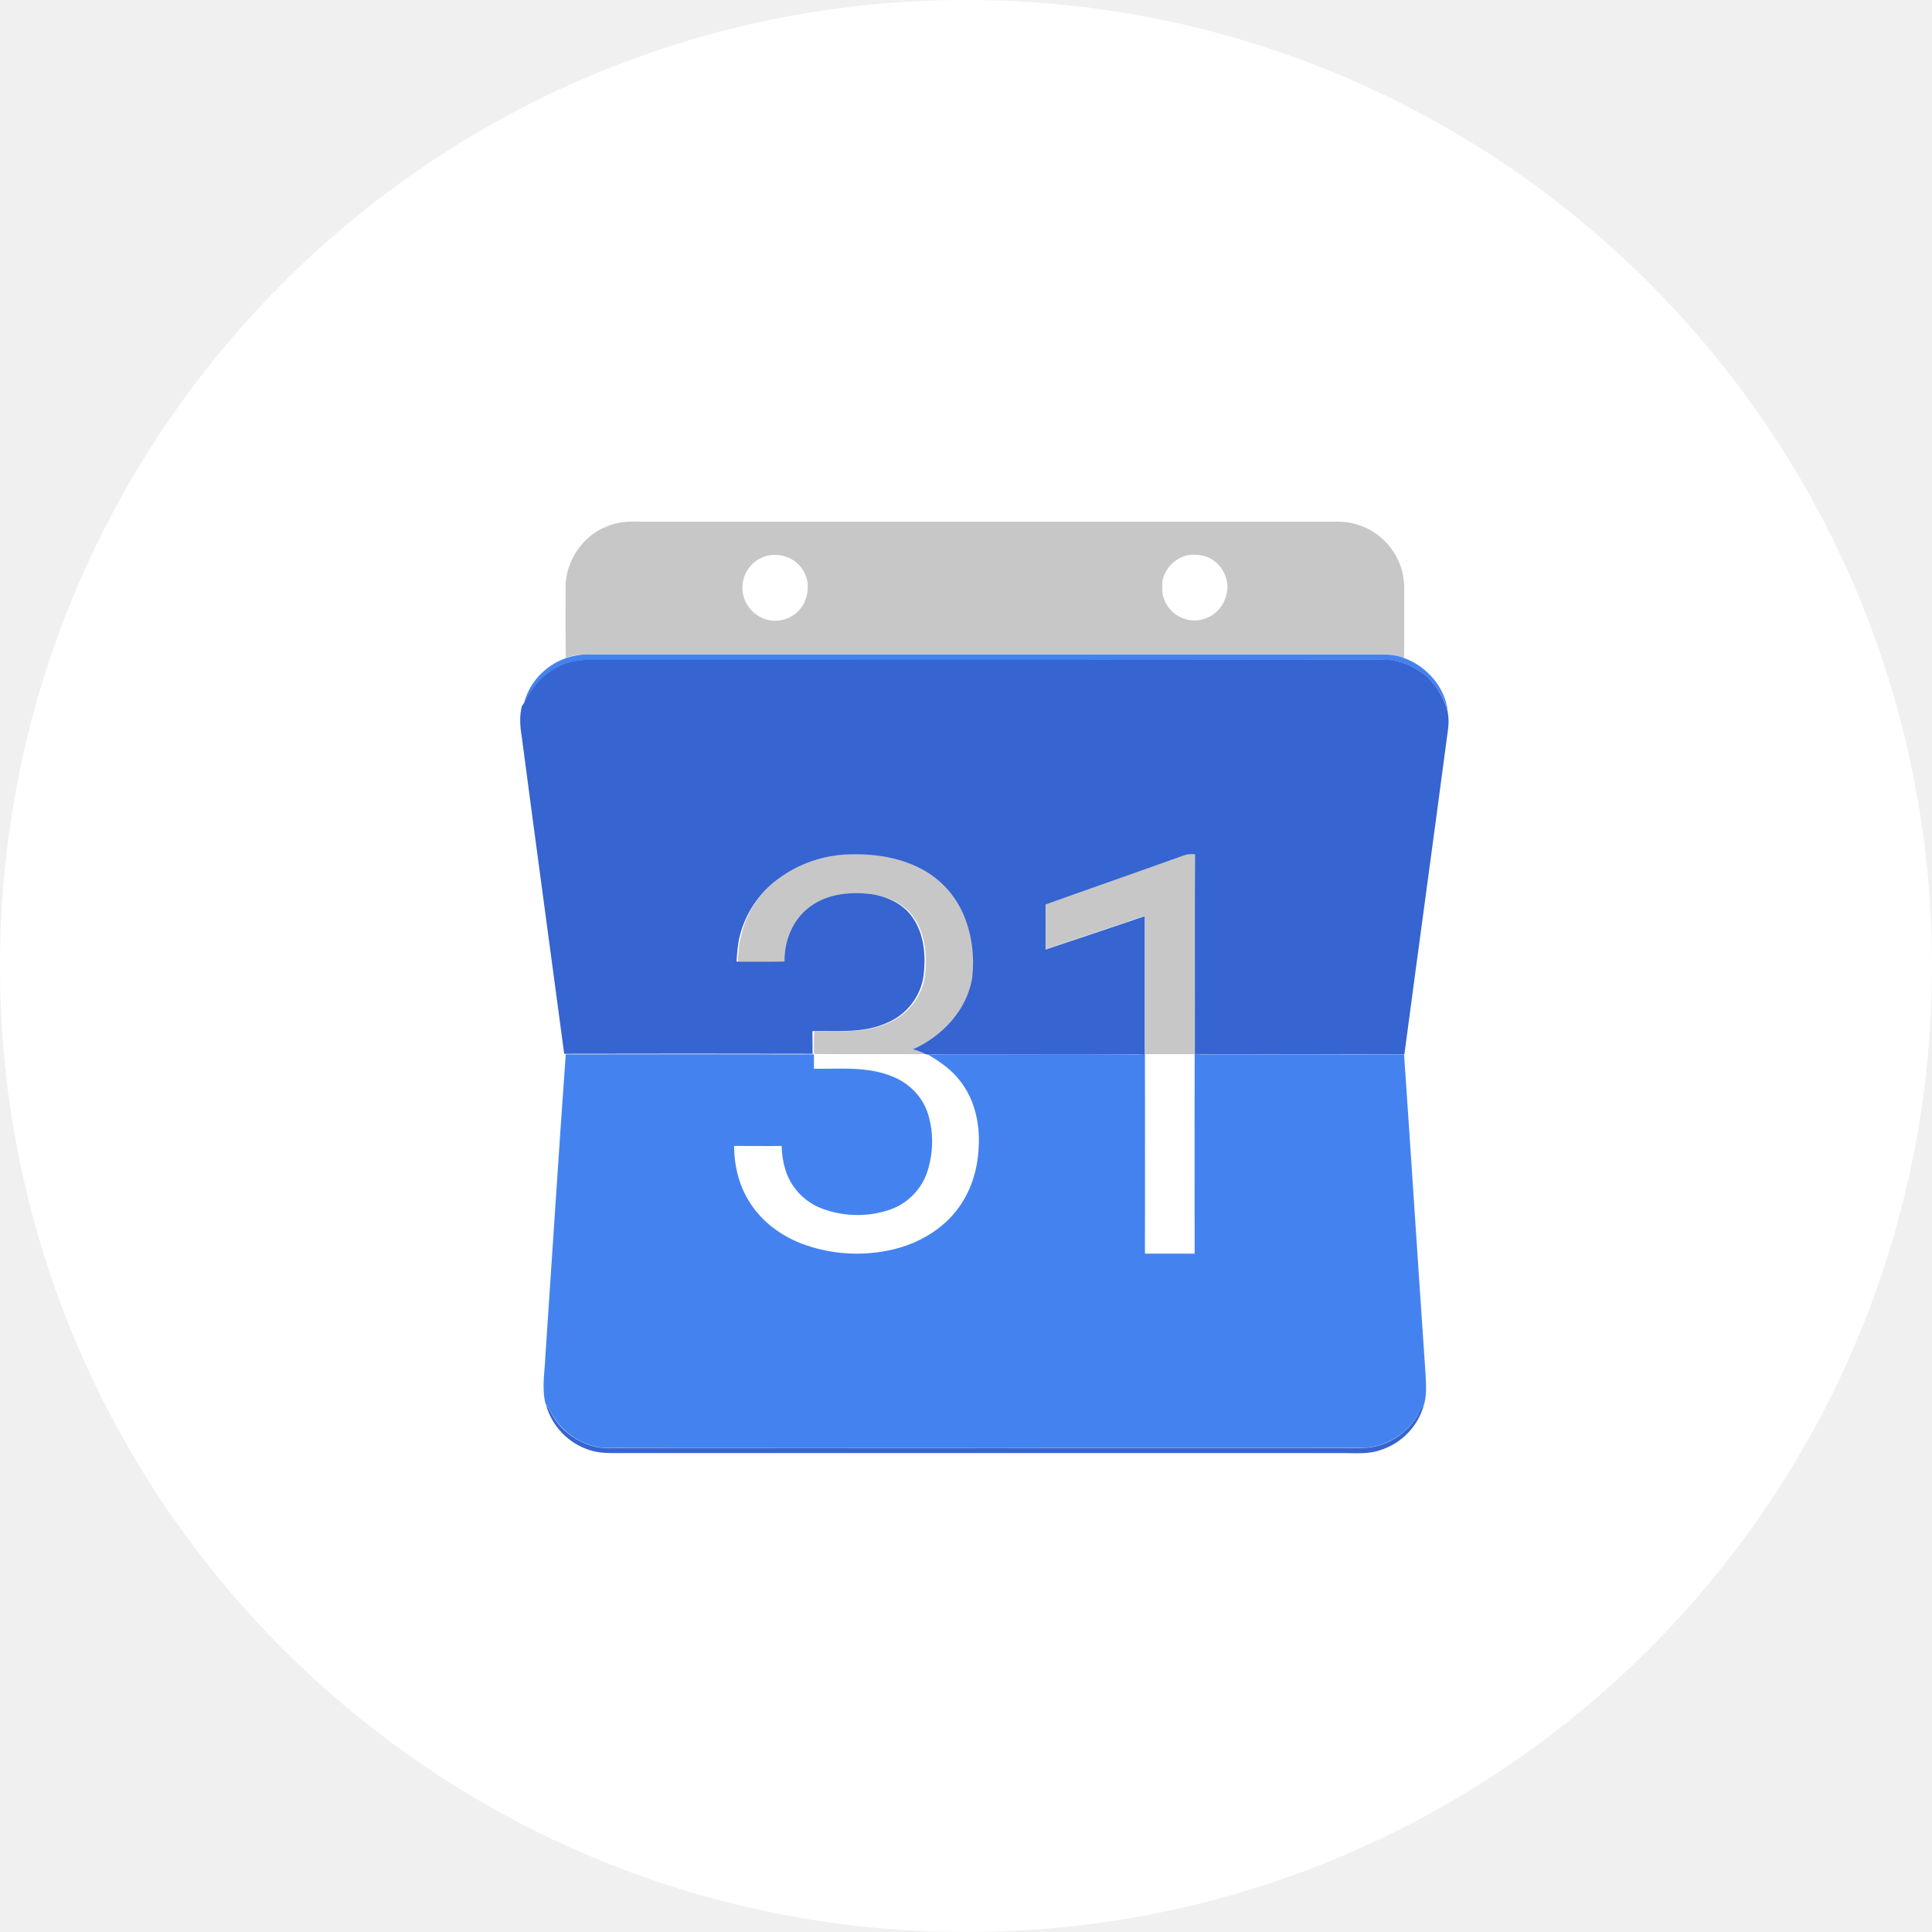
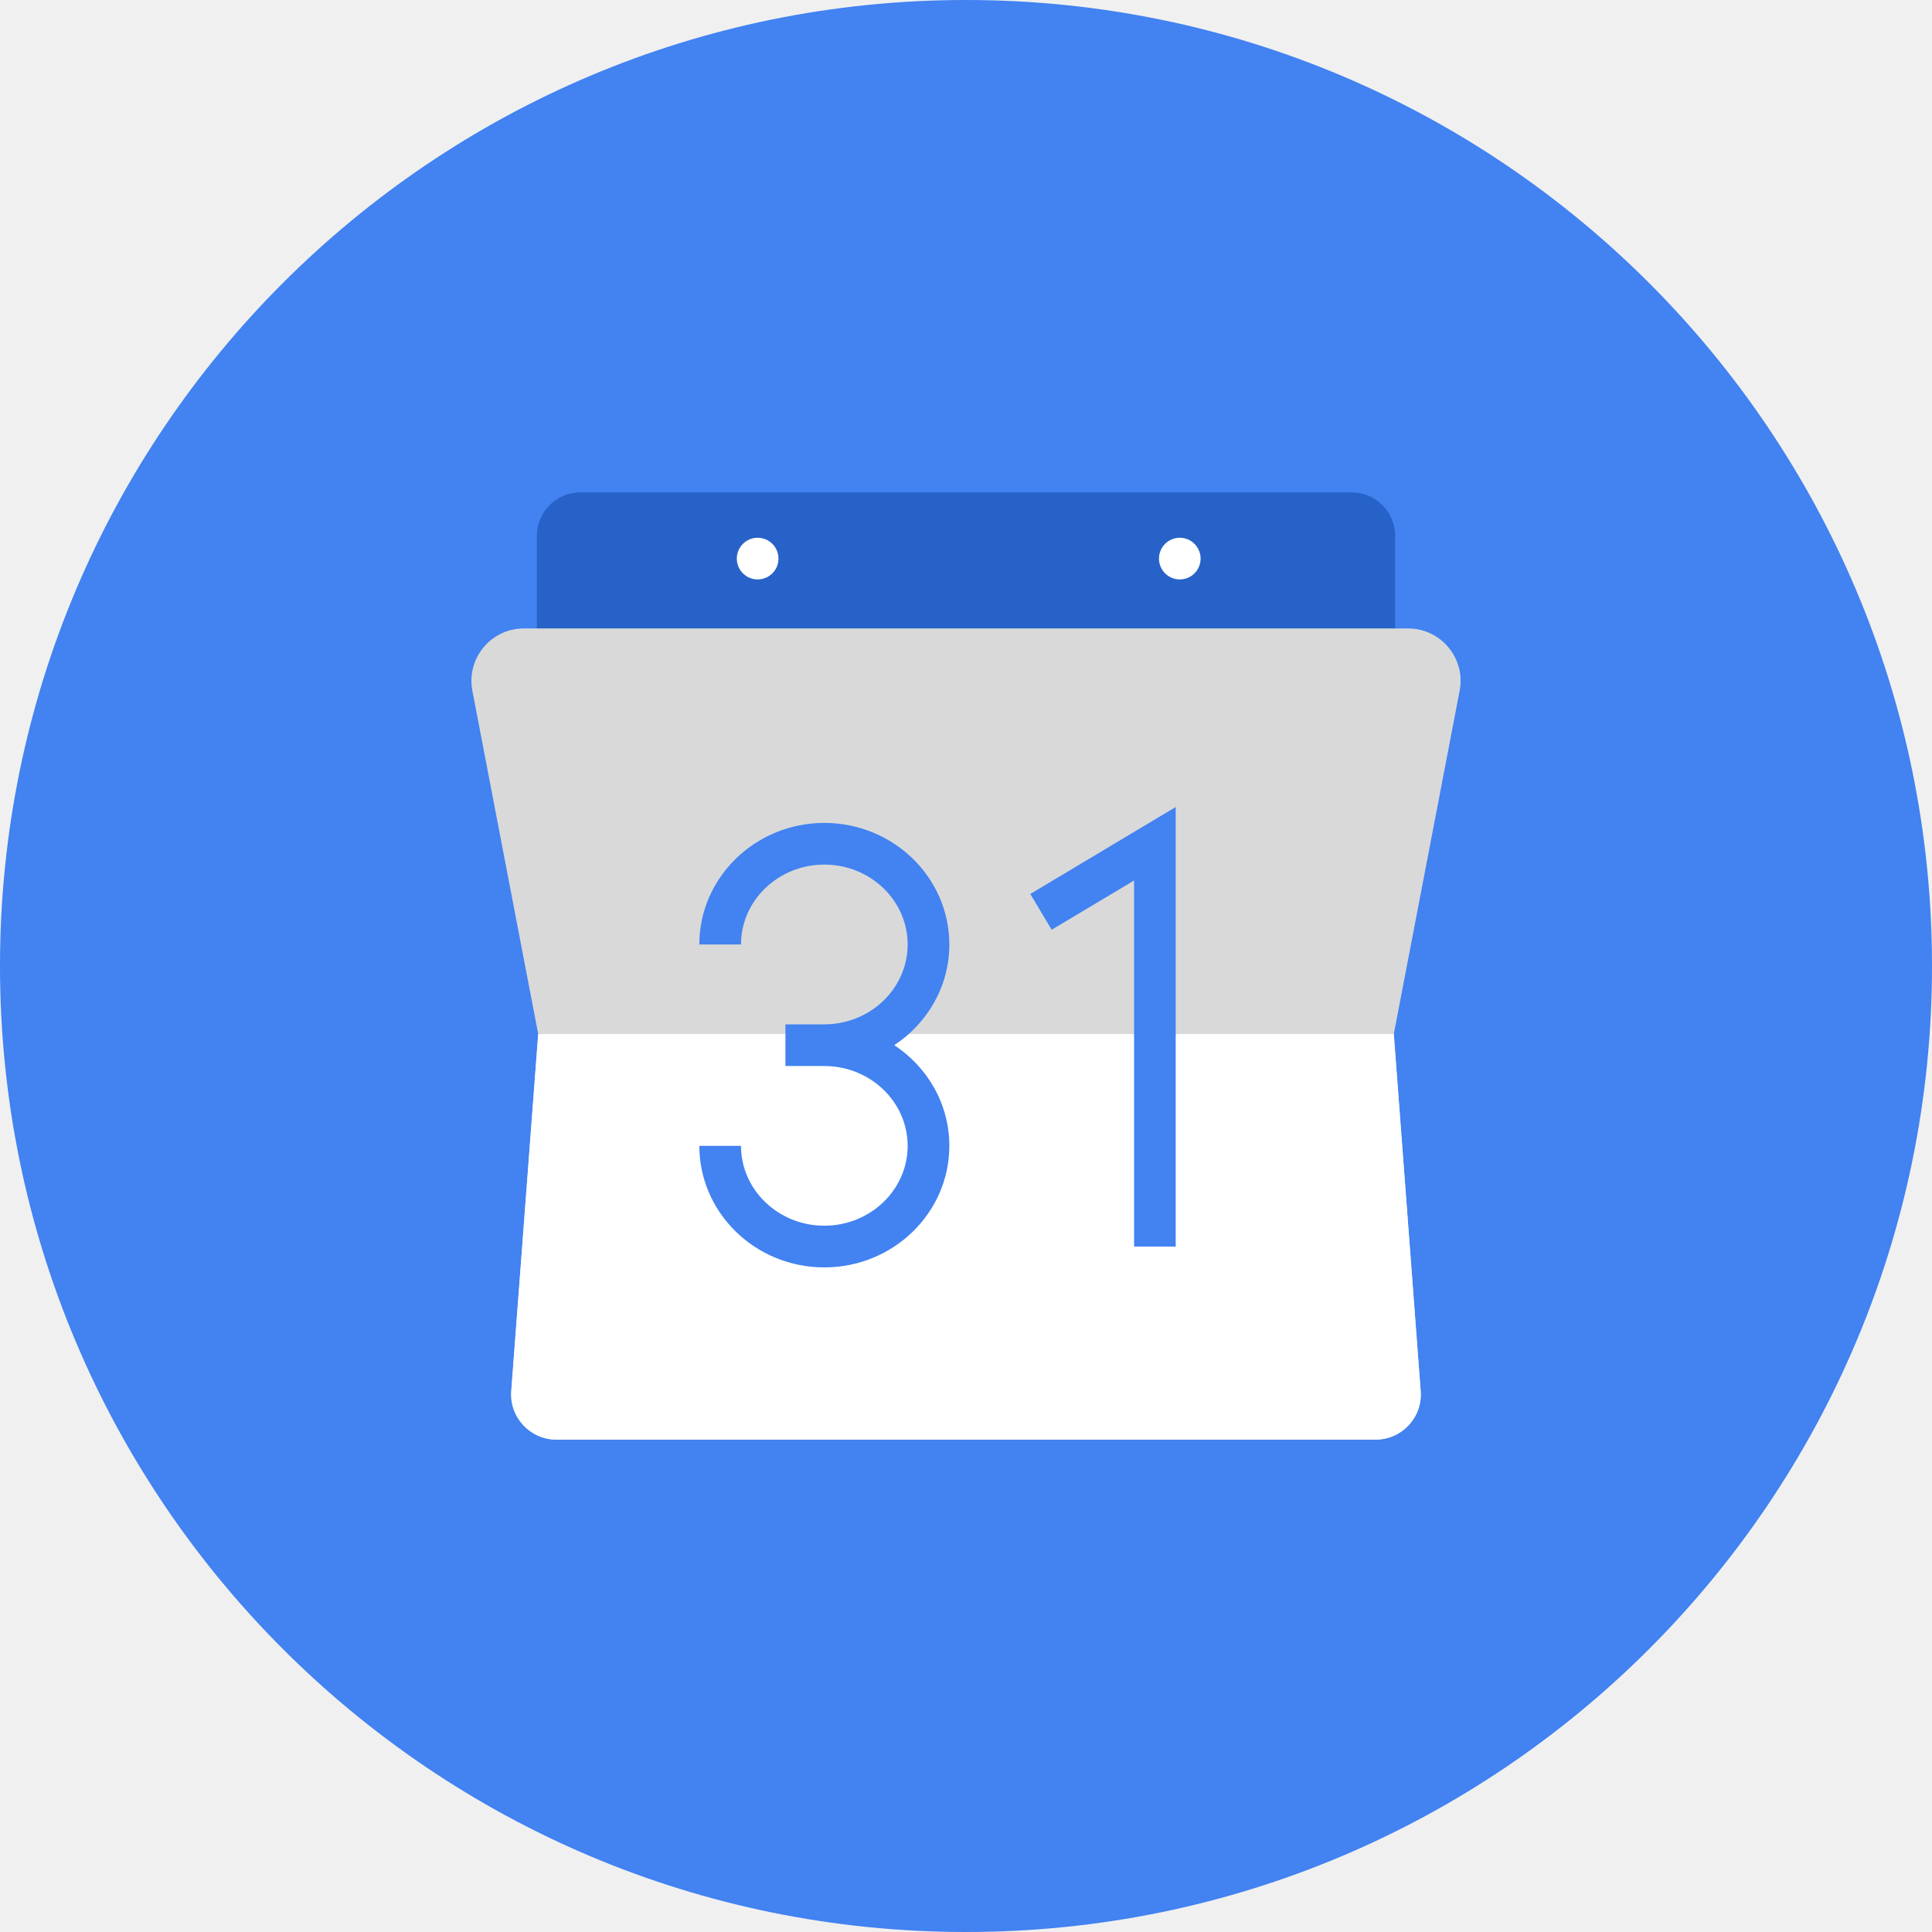
- <svg xmlns="http://www.w3.org/2000/svg" xmlns:xlink="http://www.w3.org/1999/xlink" width="35" height="35" viewBox="0 0 35 35">
-   <defs>
-     <circle id="a" cx="17.5" cy="17.5" r="17.5" />
-   </defs>
-   <g fill="none" fill-rule="evenodd">
-     <use fill="#FFF" xlink:href="#a" />
-     <g fill-rule="nonzero">
-       <path fill="#FFF" d="M13.899 10.068a.607.607 0 0 1 .382.034c.177.072.3.24.344.422.014.13.01.267-.05.387a.59.59 0 0 1-.666.319.608.608 0 0 1-.46-.59.587.587 0 0 1 .45-.572zM21.506 10.06a.705.705 0 0 1 .385.038.596.596 0 0 1 .345.508.63.63 0 0 1-.178.456.62.62 0 0 1-.399.178.607.607 0 0 1-.556-.35c-.061-.116-.05-.246-.044-.373a.612.612 0 0 1 .447-.456zM20.742 19.104h.904c-.004 1.2 0 2.407 0 3.607h-.9c0-1.203 0-2.407-.004-3.607z" />
-       <g fill="#C7C7C7">
-         <path d="M10.985 9.54c.191-.083.4-.1.604-.09h12.646a1.203 1.203 0 0 1 1.204 1.235c-.003.411.003.822-.003 1.234a1.196 1.196 0 0 0-.427-.069H10.7c-.15.004-.307.01-.45.069-.007-.429-.004-.854-.004-1.282 0-.47.304-.926.74-1.097zm2.914.528a.596.596 0 0 0-.45.572.605.605 0 0 0 .46.59.589.589 0 0 0 .665-.32.686.686 0 0 0 .051-.386.585.585 0 0 0-.344-.422.607.607 0 0 0-.382-.034zm7.607-.007a.607.607 0 0 0-.447.456c-.007.123-.014.26.044.373a.59.59 0 0 0 .556.35c.15-.007.3-.069.4-.178a.63.63 0 0 0 .177-.456.605.605 0 0 0-.345-.508.705.705 0 0 0-.385-.037zM21.434 15.494a.508.508 0 0 1 .215-.024c-.003 1.204 0 2.414-.003 3.617v.01h-.904v-.006-2.5c-.6.2-1.198.402-1.798.604v-.816c.825-.298 1.661-.586 2.49-.885zM14.093 15.926a2.357 2.357 0 0 1 1.313-.456c.464-.013.949.062 1.358.299a1.7 1.7 0 0 1 .716.83c.14.346.185.726.144 1.096-.089.59-.543 1.07-1.075 1.307.075.024.15.051.222.085a.641.641 0 0 1-.143.01c-.625-.003-1.256.004-1.88-.003a4.137 4.137 0 0 1 .003-.411c.454-.01.928.044 1.351-.155.348-.147.608-.483.655-.857.041-.356.007-.754-.204-1.052-.164-.24-.45-.374-.73-.415-.382-.051-.799-.014-1.116.22-.314.222-.48.613-.47.997-.29.007-.58.004-.87.004.006-.162.017-.32.06-.474.09-.41.335-.774.666-1.025z" />
-       </g>
-       <g fill="#4483EF">
-         <path d="M10.252 11.922a1.33 1.33 0 0 1 .45-.068h14.31c.147 0 .294.013.427.068.413.151.747.535.791.98a1.289 1.289 0 0 0-.535-.757 1.207 1.207 0 0 0-.655-.192c-4.786.004-9.572.004-14.358.004a1.224 1.224 0 0 0-.955.432c-.113.12-.167.274-.246.414.072-.408.386-.747.771-.88zM20.725 19.094h.017v.01c.003 1.2 0 2.407 0 3.607h.9c0-1.2-.003-2.407 0-3.607v-.01h.014c.13.014.266.007.396.007 1.129 0 2.254-.003 3.384 0 .13 1.892.252 3.792.382 5.684.01.22.04.439-.017.651l-.004.007c-.054.065-.085.14-.126.21-.208.346-.604.579-1.01.575-4.5-.003-8.992.004-13.488 0-.143 0-.283.007-.423-.03a1.244 1.244 0 0 1-.75-.577c-.035-.065-.065-.126-.11-.181l-.006-.007c-.075-.281-.014-.58-.004-.867.123-1.82.239-3.645.369-5.465 1.497-.003 2.995-.003 4.496 0 0 .086.003.175 0 .26.474.007.968-.047 1.422.141.304.12.556.374.648.69.106.349.092.733-.03 1.076a1.1 1.1 0 0 1-.72.665 1.825 1.825 0 0 1-1.215-.055 1.1 1.1 0 0 1-.624-.693 1.493 1.493 0 0 1-.065-.425c-.29.004-.573 0-.863 0 .004.367.092.734.297 1.042.218.336.55.58.918.724a2.84 2.84 0 0 0 1.473.147c.481-.075.949-.295 1.273-.661.3-.336.453-.779.47-1.224.028-.425-.071-.871-.337-1.207-.15-.199-.358-.343-.57-.47.106-.01.205-.01.31-.01h3.183c.147-.003.277.007.41-.007z" />
-       </g>
-       <g fill="#3664D0">
-         <path d="M9.723 12.385a1.22 1.22 0 0 1 .955-.432c4.786 0 9.572 0 14.358-.003.232-.004.461.068.655.192.27.168.454.452.536.757a.97.97 0 0 1 .003.33c-.259 1.957-.528 3.911-.788 5.869-1.081-.004-2.166 0-3.244 0-.18 0-.358.006-.539-.004h-.013c.003-1.203-.004-2.413.003-3.617a.419.419 0 0 0-.215.024c-.832.299-1.665.587-2.493.885.003.27 0 .545 0 .816.6-.2 1.197-.401 1.797-.604v2.5h-.017c-1.259.01-2.514 0-3.773.003-.064 0-.126.017-.187-.007a1.097 1.097 0 0 0-.222-.086c.532-.236.986-.716 1.075-1.306.04-.37-.004-.754-.144-1.097a1.682 1.682 0 0 0-.716-.83c-.41-.236-.89-.311-1.358-.298a2.273 2.273 0 0 0-1.313.456c-.331.247-.577.614-.679 1.015-.04.154-.051.315-.061.473.29 0 .58.004.87-.003-.007-.38.156-.775.47-.998.317-.233.737-.27 1.116-.22.28.042.566.179.73.416.215.305.245.695.204 1.052a1.092 1.092 0 0 1-.655.857c-.423.199-.9.144-1.35.154h-.01c.003.137 0 .275.003.412a984.234 984.234 0 0 0-4.5 0c-.256-1.917-.518-3.836-.77-5.753-.031-.182-.042-.37.003-.545.099-.134.157-.288.27-.408zM9.89 25.443c.045.055.075.12.11.182.156.284.436.49.75.576.14.038.28.03.423.03 4.496 0 8.992-.003 13.488 0 .41.004.802-.229 1.01-.575.04-.072.072-.151.126-.21a1.19 1.19 0 0 1-.788.823c-.208.076-.436.055-.655.055h-13.14c-.177 0-.351.004-.522-.051a1.193 1.193 0 0 1-.802-.83z" />
+ <svg xmlns="http://www.w3.org/2000/svg" width="35px" height="35px" viewBox="0 0 35 35" version="1.1">
+   <defs />
+   <g id="Page-1" stroke="none" stroke-width="1" fill="none" fill-rule="evenodd">
+     <g id="Group-2" fill-rule="nonzero">
+       <circle id="Oval" fill="#4282F1" cx="17.5" cy="17.5" r="17.5" />
+       <rect id="Rectangle" fill="#FFFFFF" x="12.075" y="9.485" width="11.13" height="1.75" />
+       <g id="calendar" transform="translate(8.54, 8.89)">
+         <path d="M15.947,0.03 L1.973,0.03 C1.538,0.03 1.185,0.383 1.185,0.818 L1.185,3.44 L16.735,3.44 L16.735,0.818 C16.735,0.383 16.382,0.03 15.947,0.03 Z M5.186,1.607 C4.977,1.607 4.808,1.438 4.808,1.23 C4.808,1.021 4.977,0.852 5.186,0.852 C5.394,0.852 5.563,1.021 5.563,1.23 C5.563,1.438 5.394,1.607 5.186,1.607 Z M12.833,1.607 C12.625,1.607 12.456,1.438 12.456,1.23 C12.456,1.021 12.625,0.852 12.833,0.852 C13.041,0.852 13.21,1.021 13.21,1.23 C13.21,1.438 13.041,1.607 12.833,1.607 Z" id="Shape" fill="#2762C8" />
+         <path d="M17.903,3.623 L16.71,9.843 L17.197,16.311 C17.233,16.785 16.857,17.19 16.381,17.19 L1.539,17.19 C1.063,17.19 0.687,16.785 0.722,16.311 L1.21,9.843 L0.017,3.623 C-0.095,3.039 0.353,2.495 0.949,2.495 L16.97,2.495 C17.567,2.495 18.015,3.039 17.903,3.623 Z" id="Shape" fill="#D9D9D9" />
+         <path d="M16.381,17.19 L1.539,17.19 C1.063,17.19 0.687,16.785 0.722,16.311 L1.21,9.843 L9.765,9.843 L16.71,9.843 L17.197,16.311 C17.233,16.785 16.857,17.19 16.381,17.19 Z" id="Shape" fill="#FFFFFF" />
+         <g id="Group" transform="translate(4.095, 5.705)" fill="#4282F1">
+           <path d="M4.563,2.515 C4.563,1.301 3.547,0.313 2.298,0.313 C1.05,0.313 0.034,1.301 0.034,2.515 L0.789,2.515 C0.789,1.717 1.466,1.068 2.298,1.068 C3.131,1.068 3.808,1.717 3.808,2.515 C3.808,3.313 3.131,3.962 2.298,3.962 L1.594,3.962 L1.594,4.717 L2.298,4.717 C3.131,4.717 3.808,5.366 3.808,6.163 C3.808,6.961 3.131,7.61 2.298,7.61 C1.466,7.61 0.789,6.961 0.789,6.163 L0.034,6.163 C0.034,7.378 1.05,8.365 2.298,8.365 C3.547,8.365 4.563,7.378 4.563,6.163 C4.563,5.405 4.167,4.735 3.565,4.339 C4.167,3.943 4.563,3.273 4.563,2.515 Z" id="Shape" />
+           <polygon id="Shape" points="6.03 1.6 6.417 2.248 7.91 1.356 7.91 7.988 8.664 7.988 8.664 0.025" />
+         </g>
      </g>
    </g>
  </g>
</svg>
